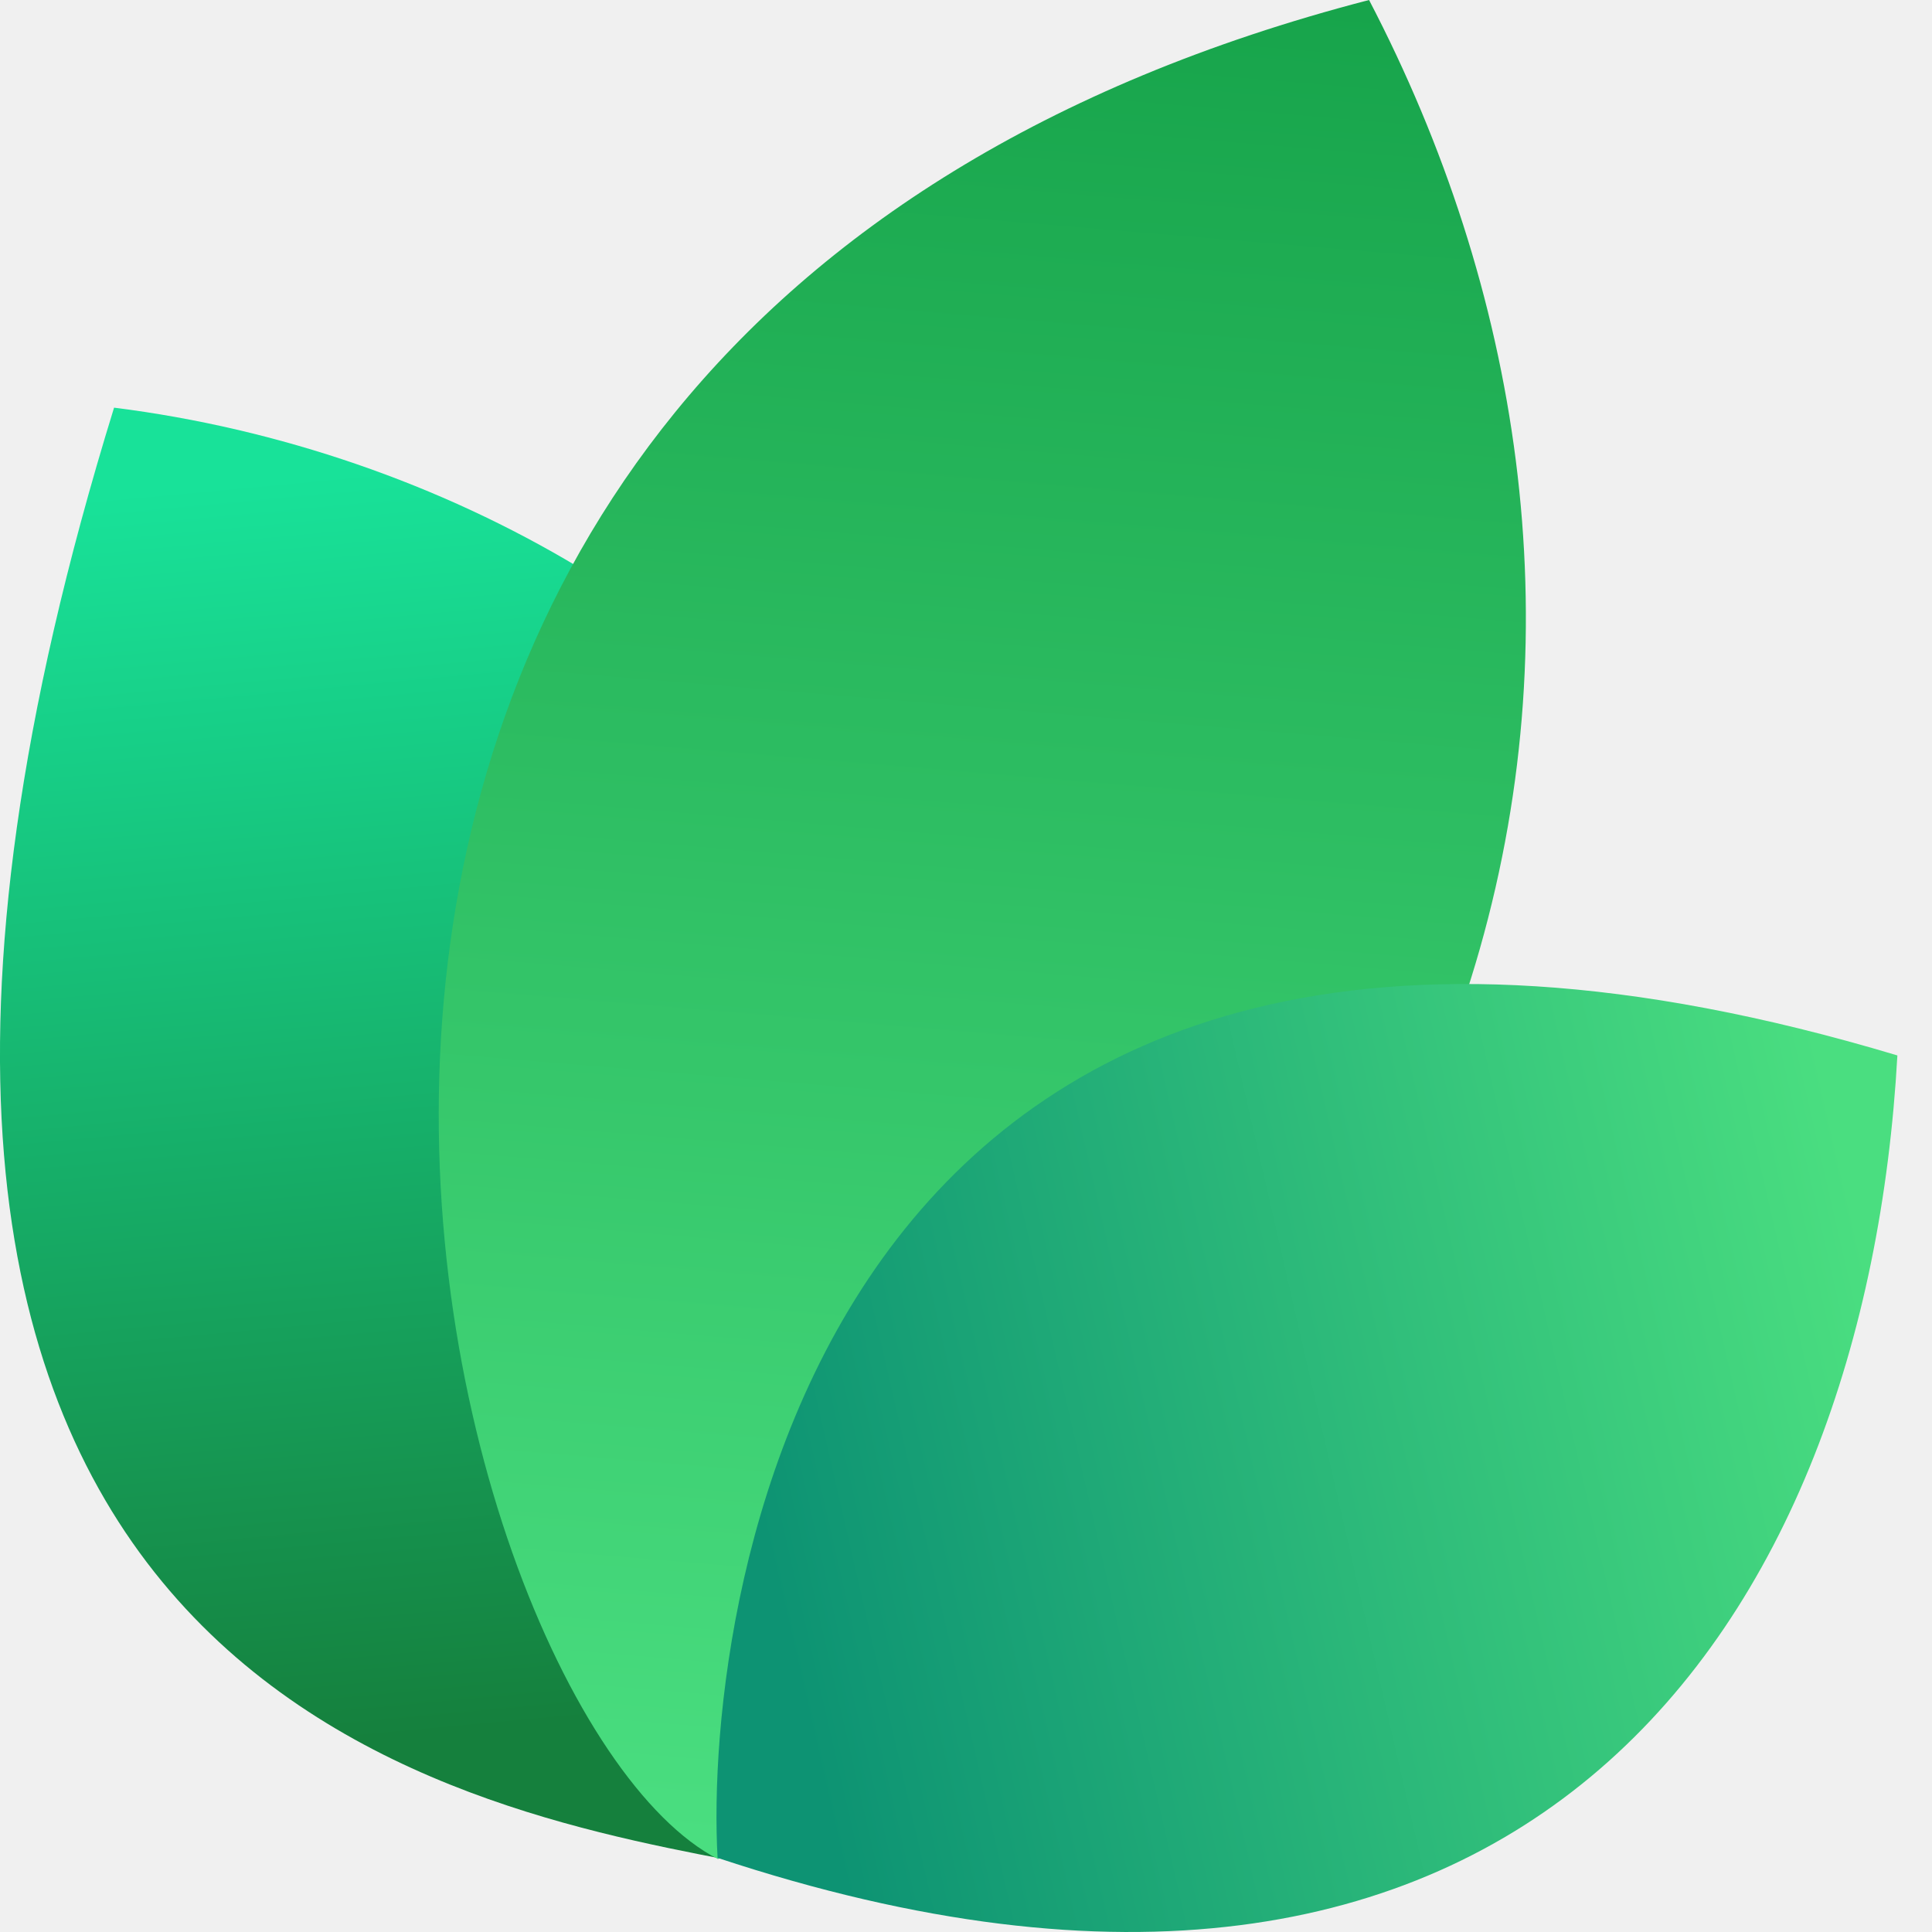
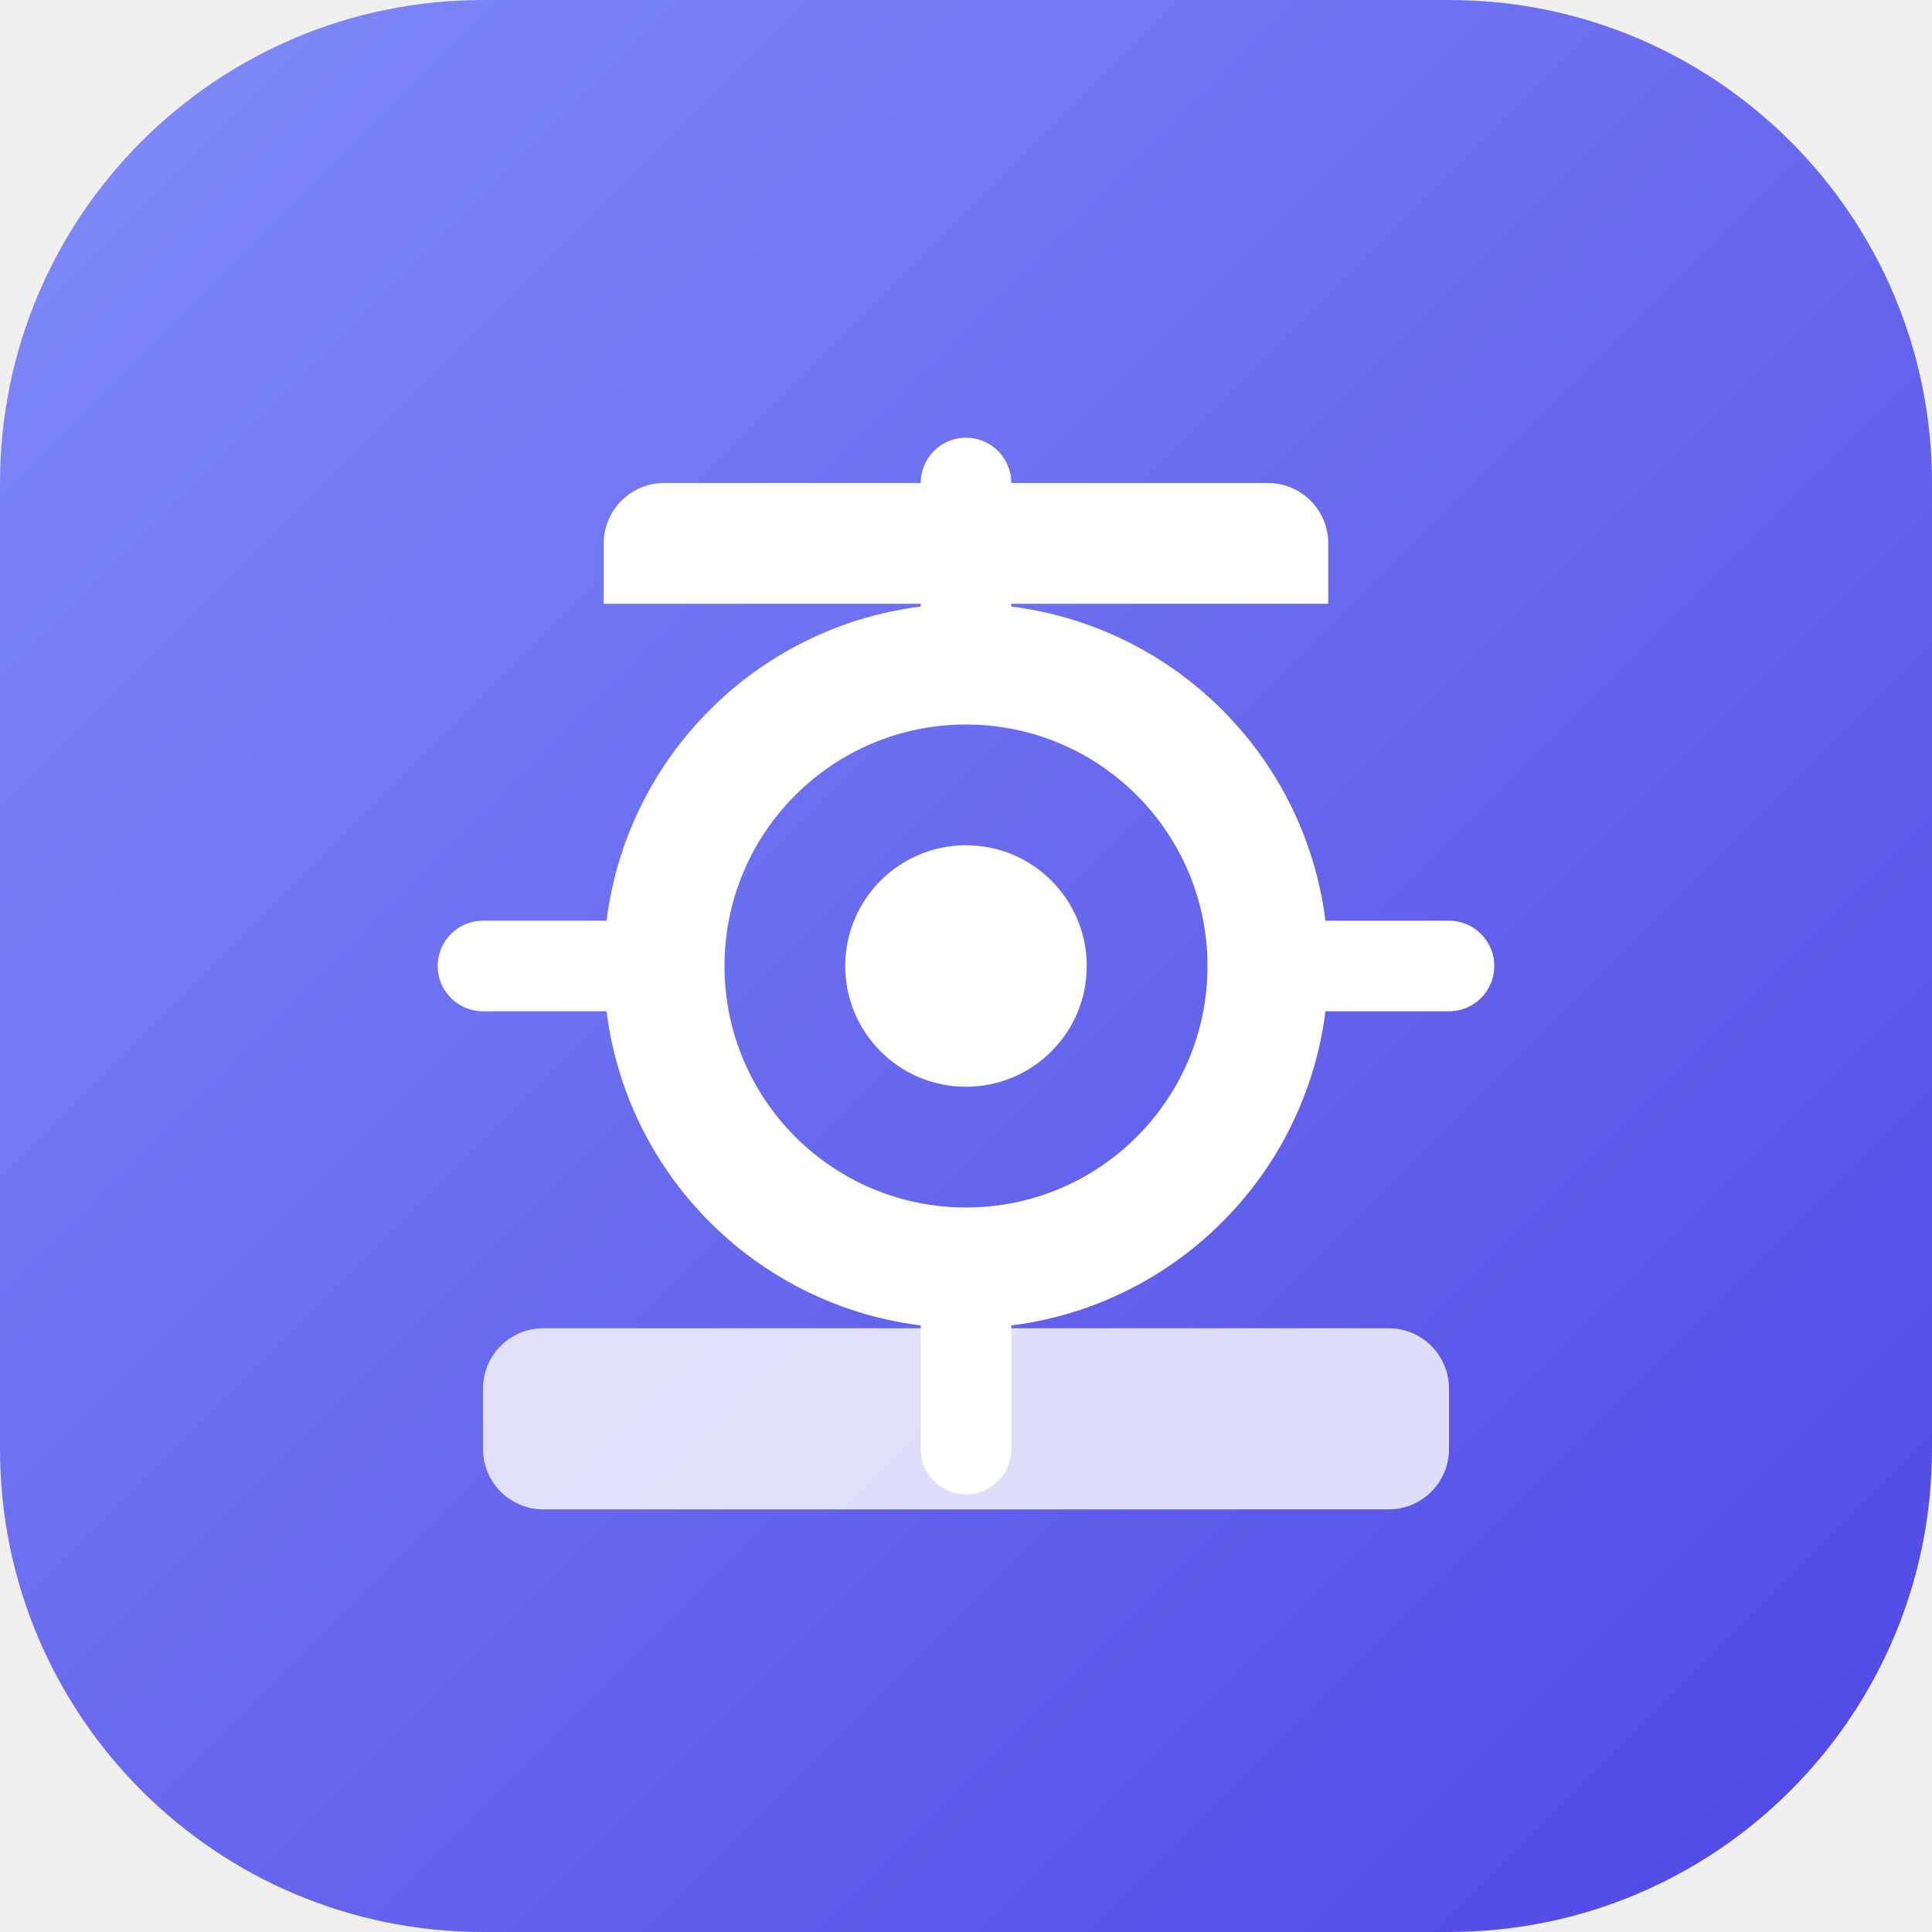
- <svg xmlns="http://www.w3.org/2000/svg" width="24" height="24" viewBox="0 0 24 24" fill="none">
-   <path d="M9.061 23.108C5.268 22.377 -3.391 20.627 1.417 5.064C9.634 6.099 16.973 14.064 9.061 23.108Z" fill="url(#paint0_linear_17557_2021)" />
-   <path d="M8.919 23.094C5.276 21.222 0.784 4.209 17.007 0C20.757 7.193 19.621 16.545 8.919 23.094Z" fill="url(#paint1_linear_17557_2021)" />
-   <path d="M8.914 23.079C8.735 19.882 10.159 9.085 23.57 13.111C23.181 20.123 18.984 26.418 8.914 23.079Z" fill="url(#paint2_linear_17557_2021)" />
+ <svg xmlns="http://www.w3.org/2000/svg" viewBox="0 0 32 32" fill="none">
  <defs>
-     <linearGradient id="paint0_linear_17557_2021" x1="3.776" y1="5.916" x2="5.232" y2="21.559" gradientUnits="userSpaceOnUse">
-       <stop stop-color="#18E299" />
-       <stop offset="1" stop-color="#15803D" />
-     </linearGradient>
-     <linearGradient id="paint1_linear_17557_2021" x1="12.171" y1="-0.718" x2="10.19" y2="22.983" gradientUnits="userSpaceOnUse">
-       <stop stop-color="#16A34A" />
-       <stop offset="1" stop-color="#4ADE80" />
-     </linearGradient>
-     <linearGradient id="paint2_linear_17557_2021" x1="23.133" y1="15.353" x2="9.338" y2="18.52" gradientUnits="userSpaceOnUse">
-       <stop stop-color="#4ADE80" />
-       <stop offset="1" stop-color="#0D9373" />
+     <linearGradient id="grad" x1="0%" y1="0%" x2="100%" y2="100%">
+       <stop offset="0%" style="stop-color:#818CF8" />
+       <stop offset="100%" style="stop-color:#4F46E5" />
    </linearGradient>
  </defs>
+   <rect width="32" height="32" rx="8" fill="url(#grad)" />
+   <path d="M10 9C10 8.448 10.448 8 11 8H21C21.552 8 22 8.448 22 9V10H10V9Z" fill="white" />
+   <circle cx="16" cy="16" r="5" stroke="white" stroke-width="2" fill="none" />
+   <circle cx="16" cy="16" r="2" fill="white" />
+   <path d="M16 11V8M16 24V21M21 16H24M8 16H11" stroke="white" stroke-width="1.5" stroke-linecap="round" />
+   <path d="M8 23C8 22.448 8.448 22 9 22H23C23.552 22 24 22.448 24 23V24C24 24.552 23.552 25 23 25H9C8.448 25 8 24.552 8 24V23Z" fill="white" opacity="0.8" />
</svg>
